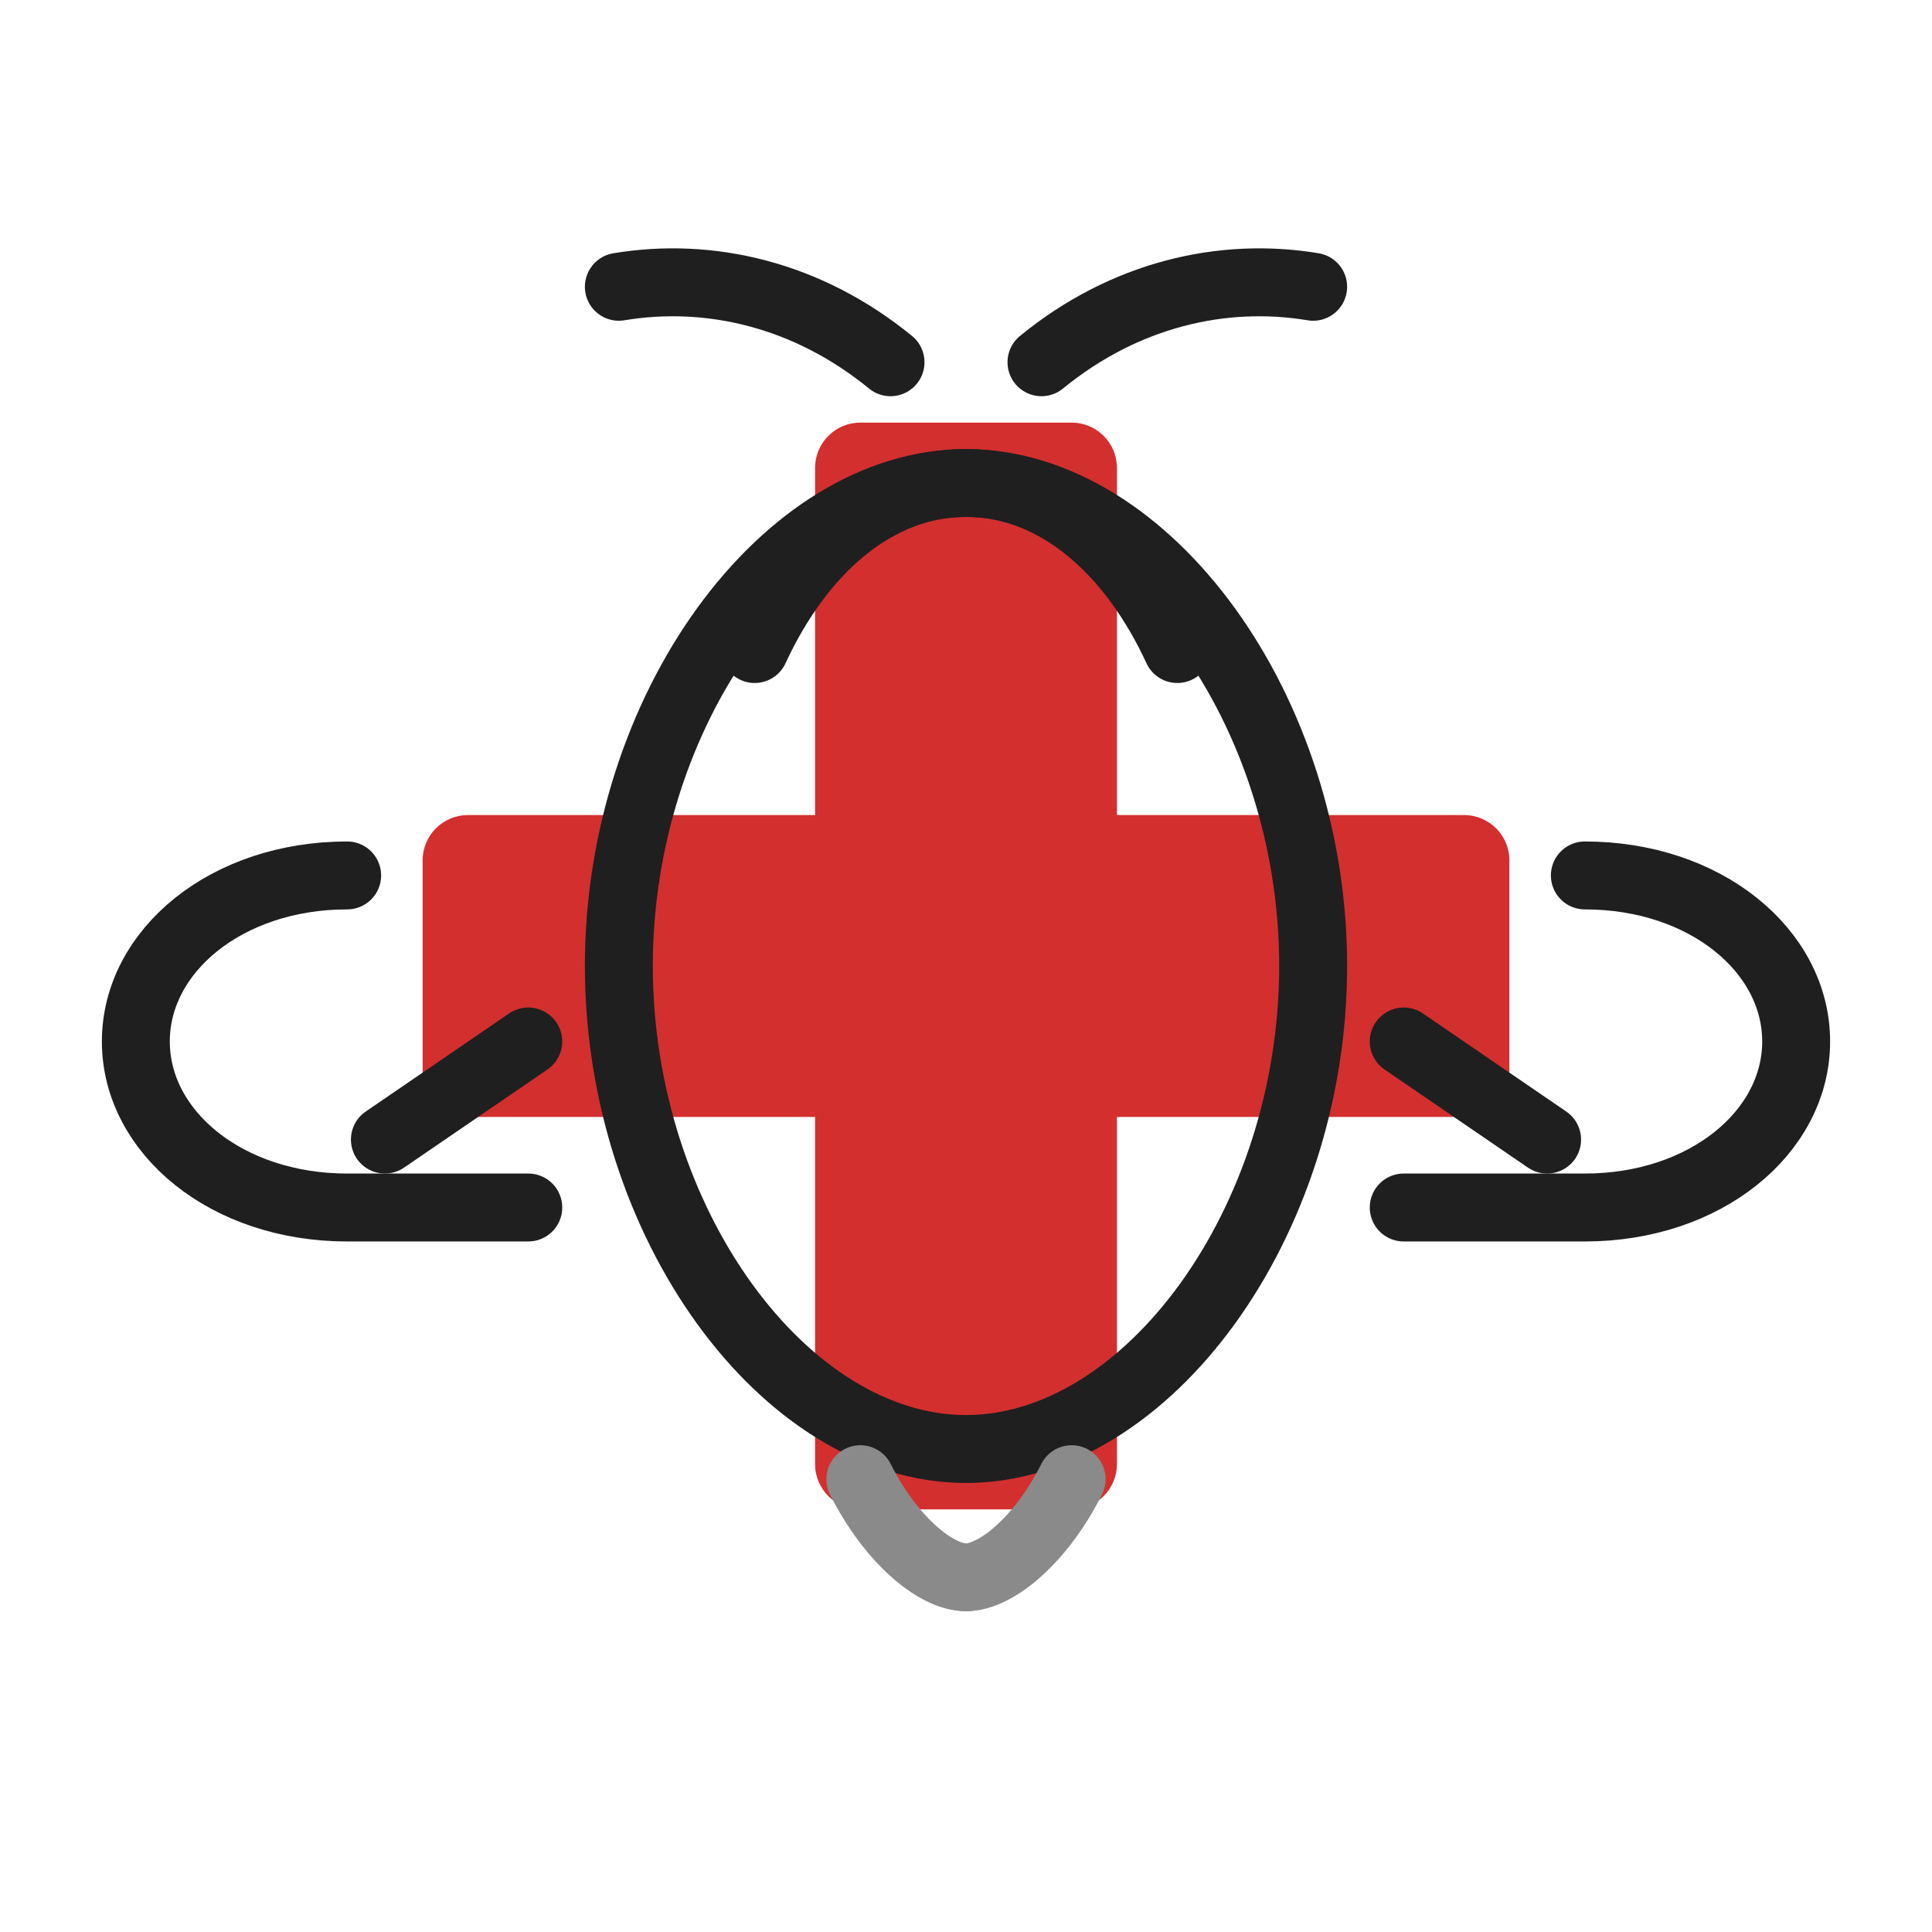
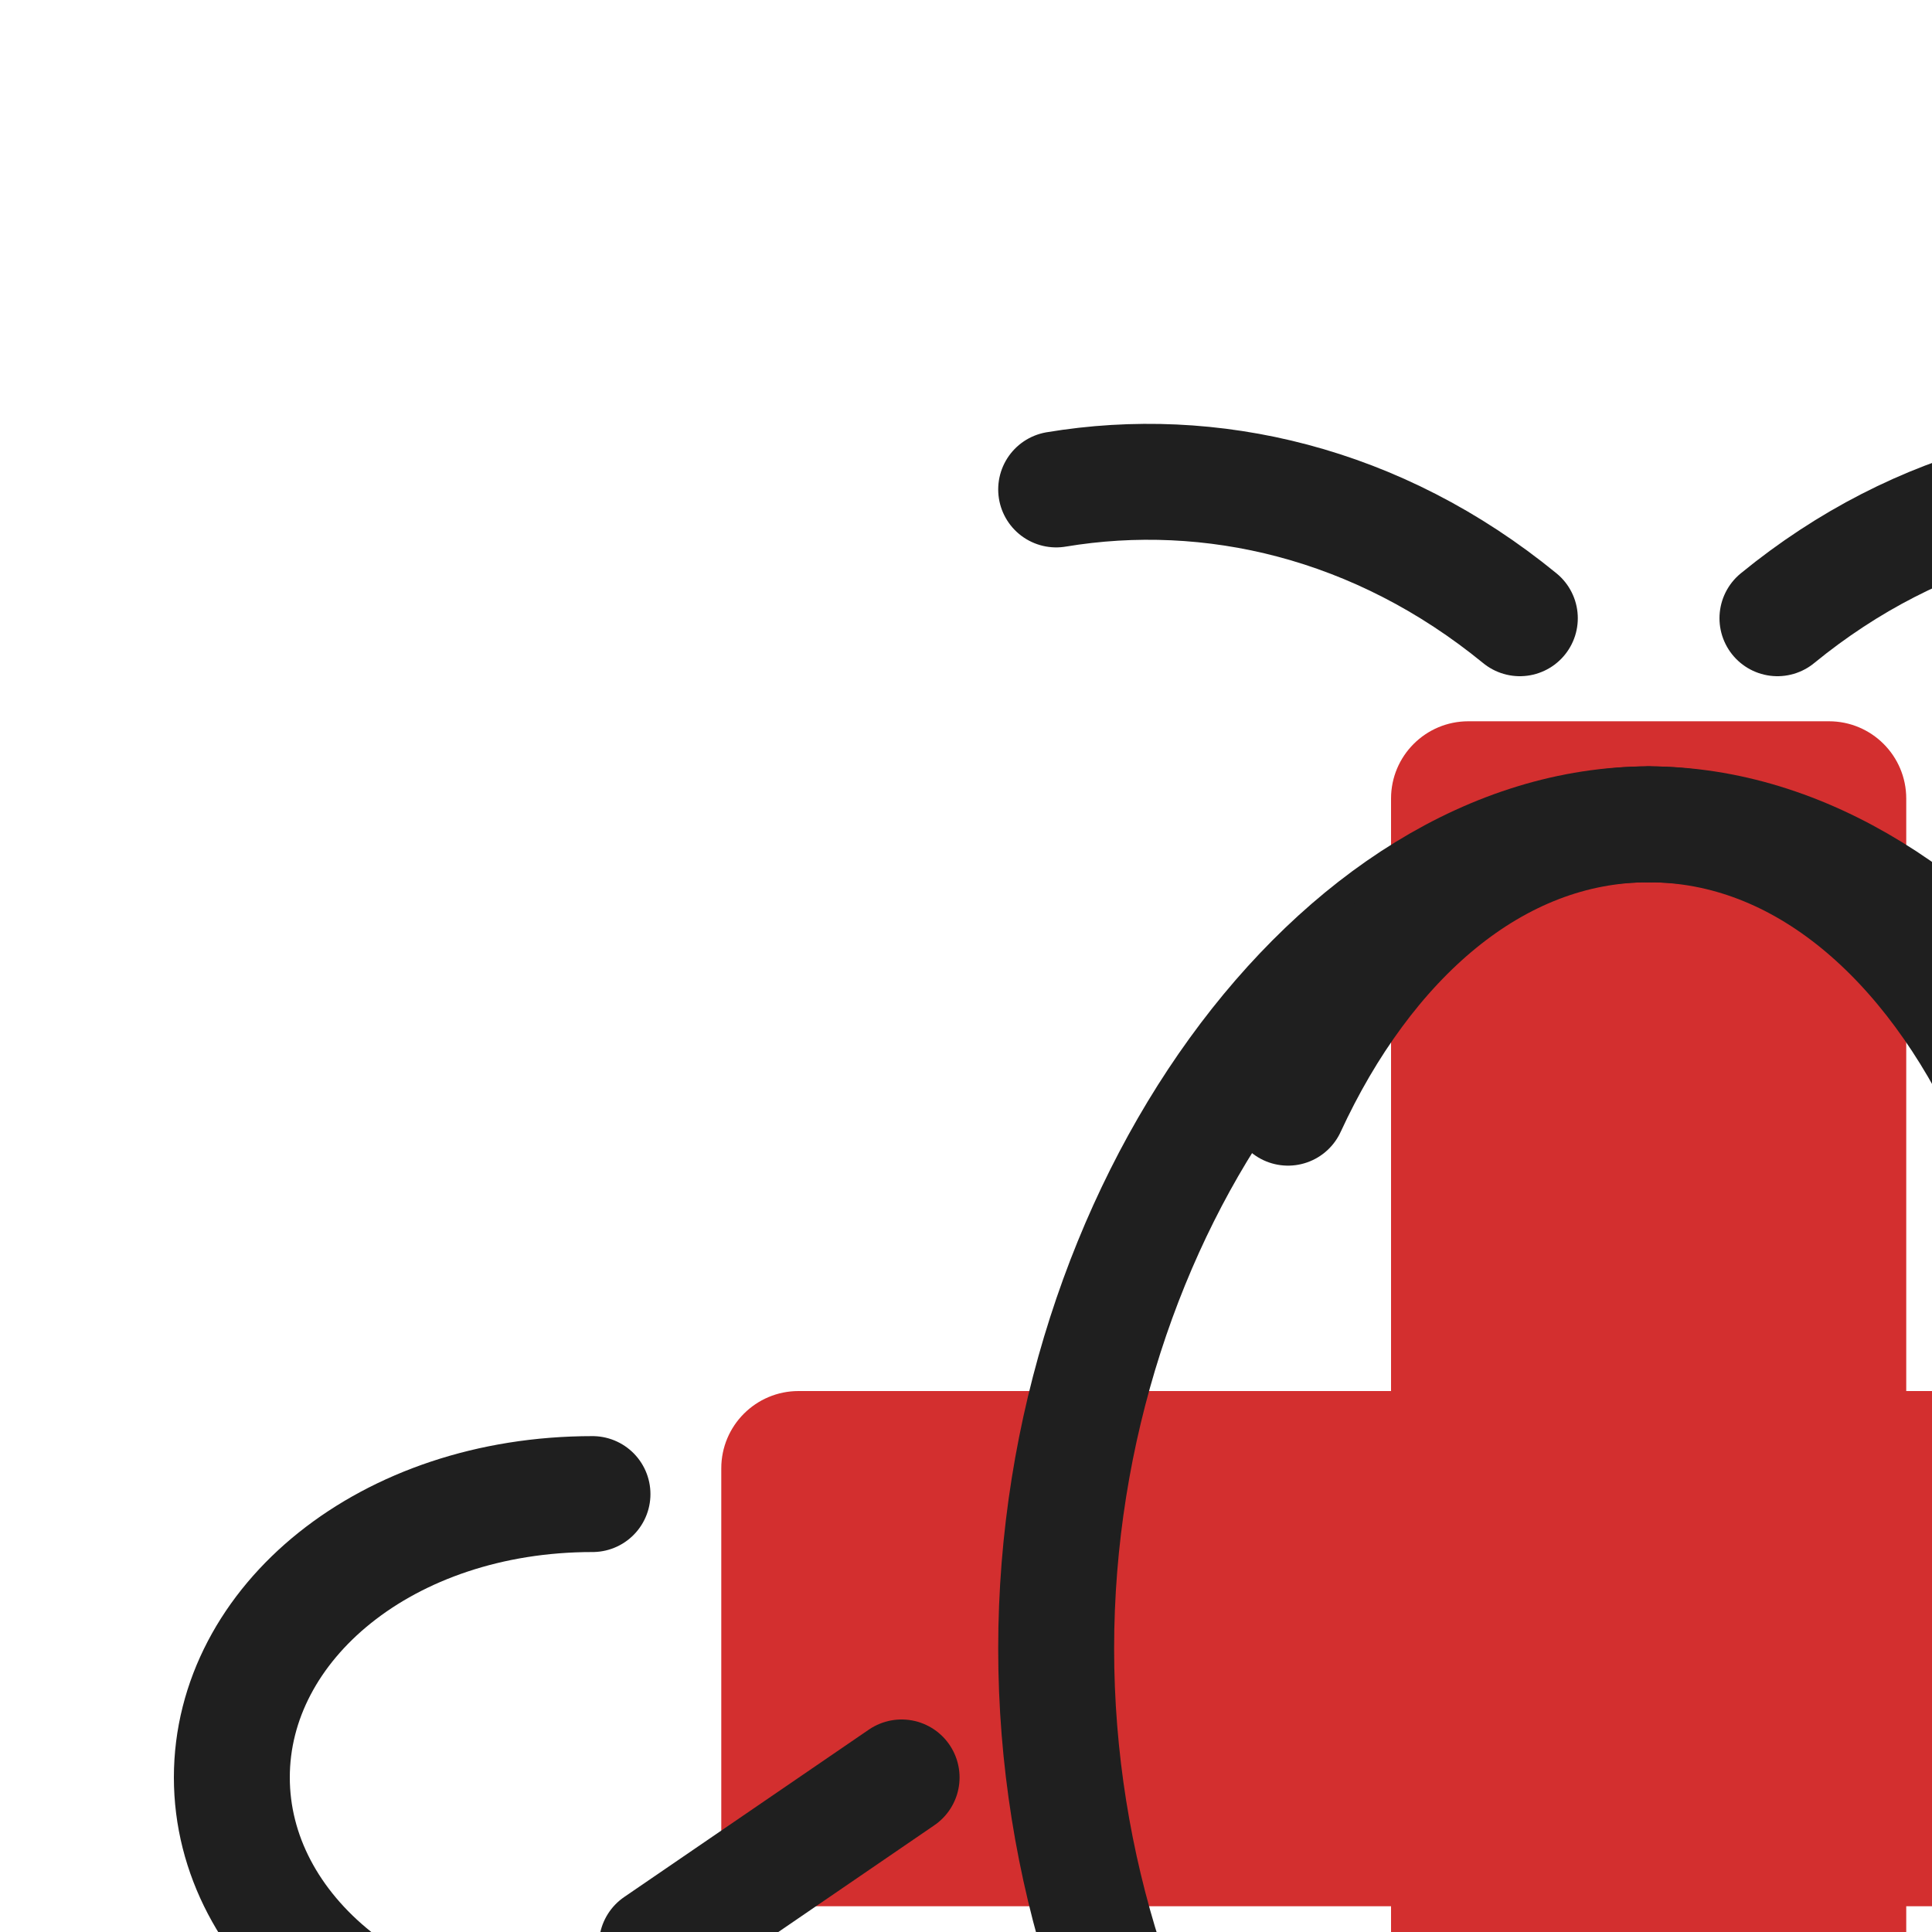
- <svg xmlns="http://www.w3.org/2000/svg" viewBox="0 0 512 512" role="img" aria-label="MedClaw logo">
+ <svg xmlns="http://www.w3.org/2000/svg" viewBox="0 0 300 300" role="img" aria-label="MedClaw logo">
  <defs>
    <style>
      .cross { fill: #d32f2f; }
      .shell { fill: none; stroke: #1f1f1f; stroke-width: 18; stroke-linecap: round; stroke-linejoin: round; }
      .accent { stroke: #8a8a8a; }
    </style>
  </defs>
  <rect class="cross" x="216" y="112" width="80" height="288" rx="12" />
  <rect class="cross" x="112" y="216" width="288" height="80" rx="12" />
  <path class="shell" d="M164 256c0-68 44-128 92-128s92 60 92 128-44 128-92 128-92-60-92-128z" />
  <path class="shell" d="M256 128c-24 0-44 18-56 44" />
  <path class="shell" d="M256 128c24 0 44 18 56 44" />
  <path class="shell" d="M236 96c-22-18-48-24-72-20" />
  <path class="shell" d="M276 96c22-18 48-24 72-20" />
  <path class="shell accent" d="M228 392c8 16 20 26 28 26" />
  <path class="shell accent" d="M284 392c-8 16-20 26-28 26" />
  <path class="shell" d="M92 232c-32 0-56 20-56 44s24 44 56 44h48" />
  <path class="shell" d="M420 232c32 0 56 20 56 44s-24 44-56 44h-48" />
  <path class="shell" d="M140 276l-38 26" />
  <path class="shell" d="M372 276l38 26" />
</svg>
